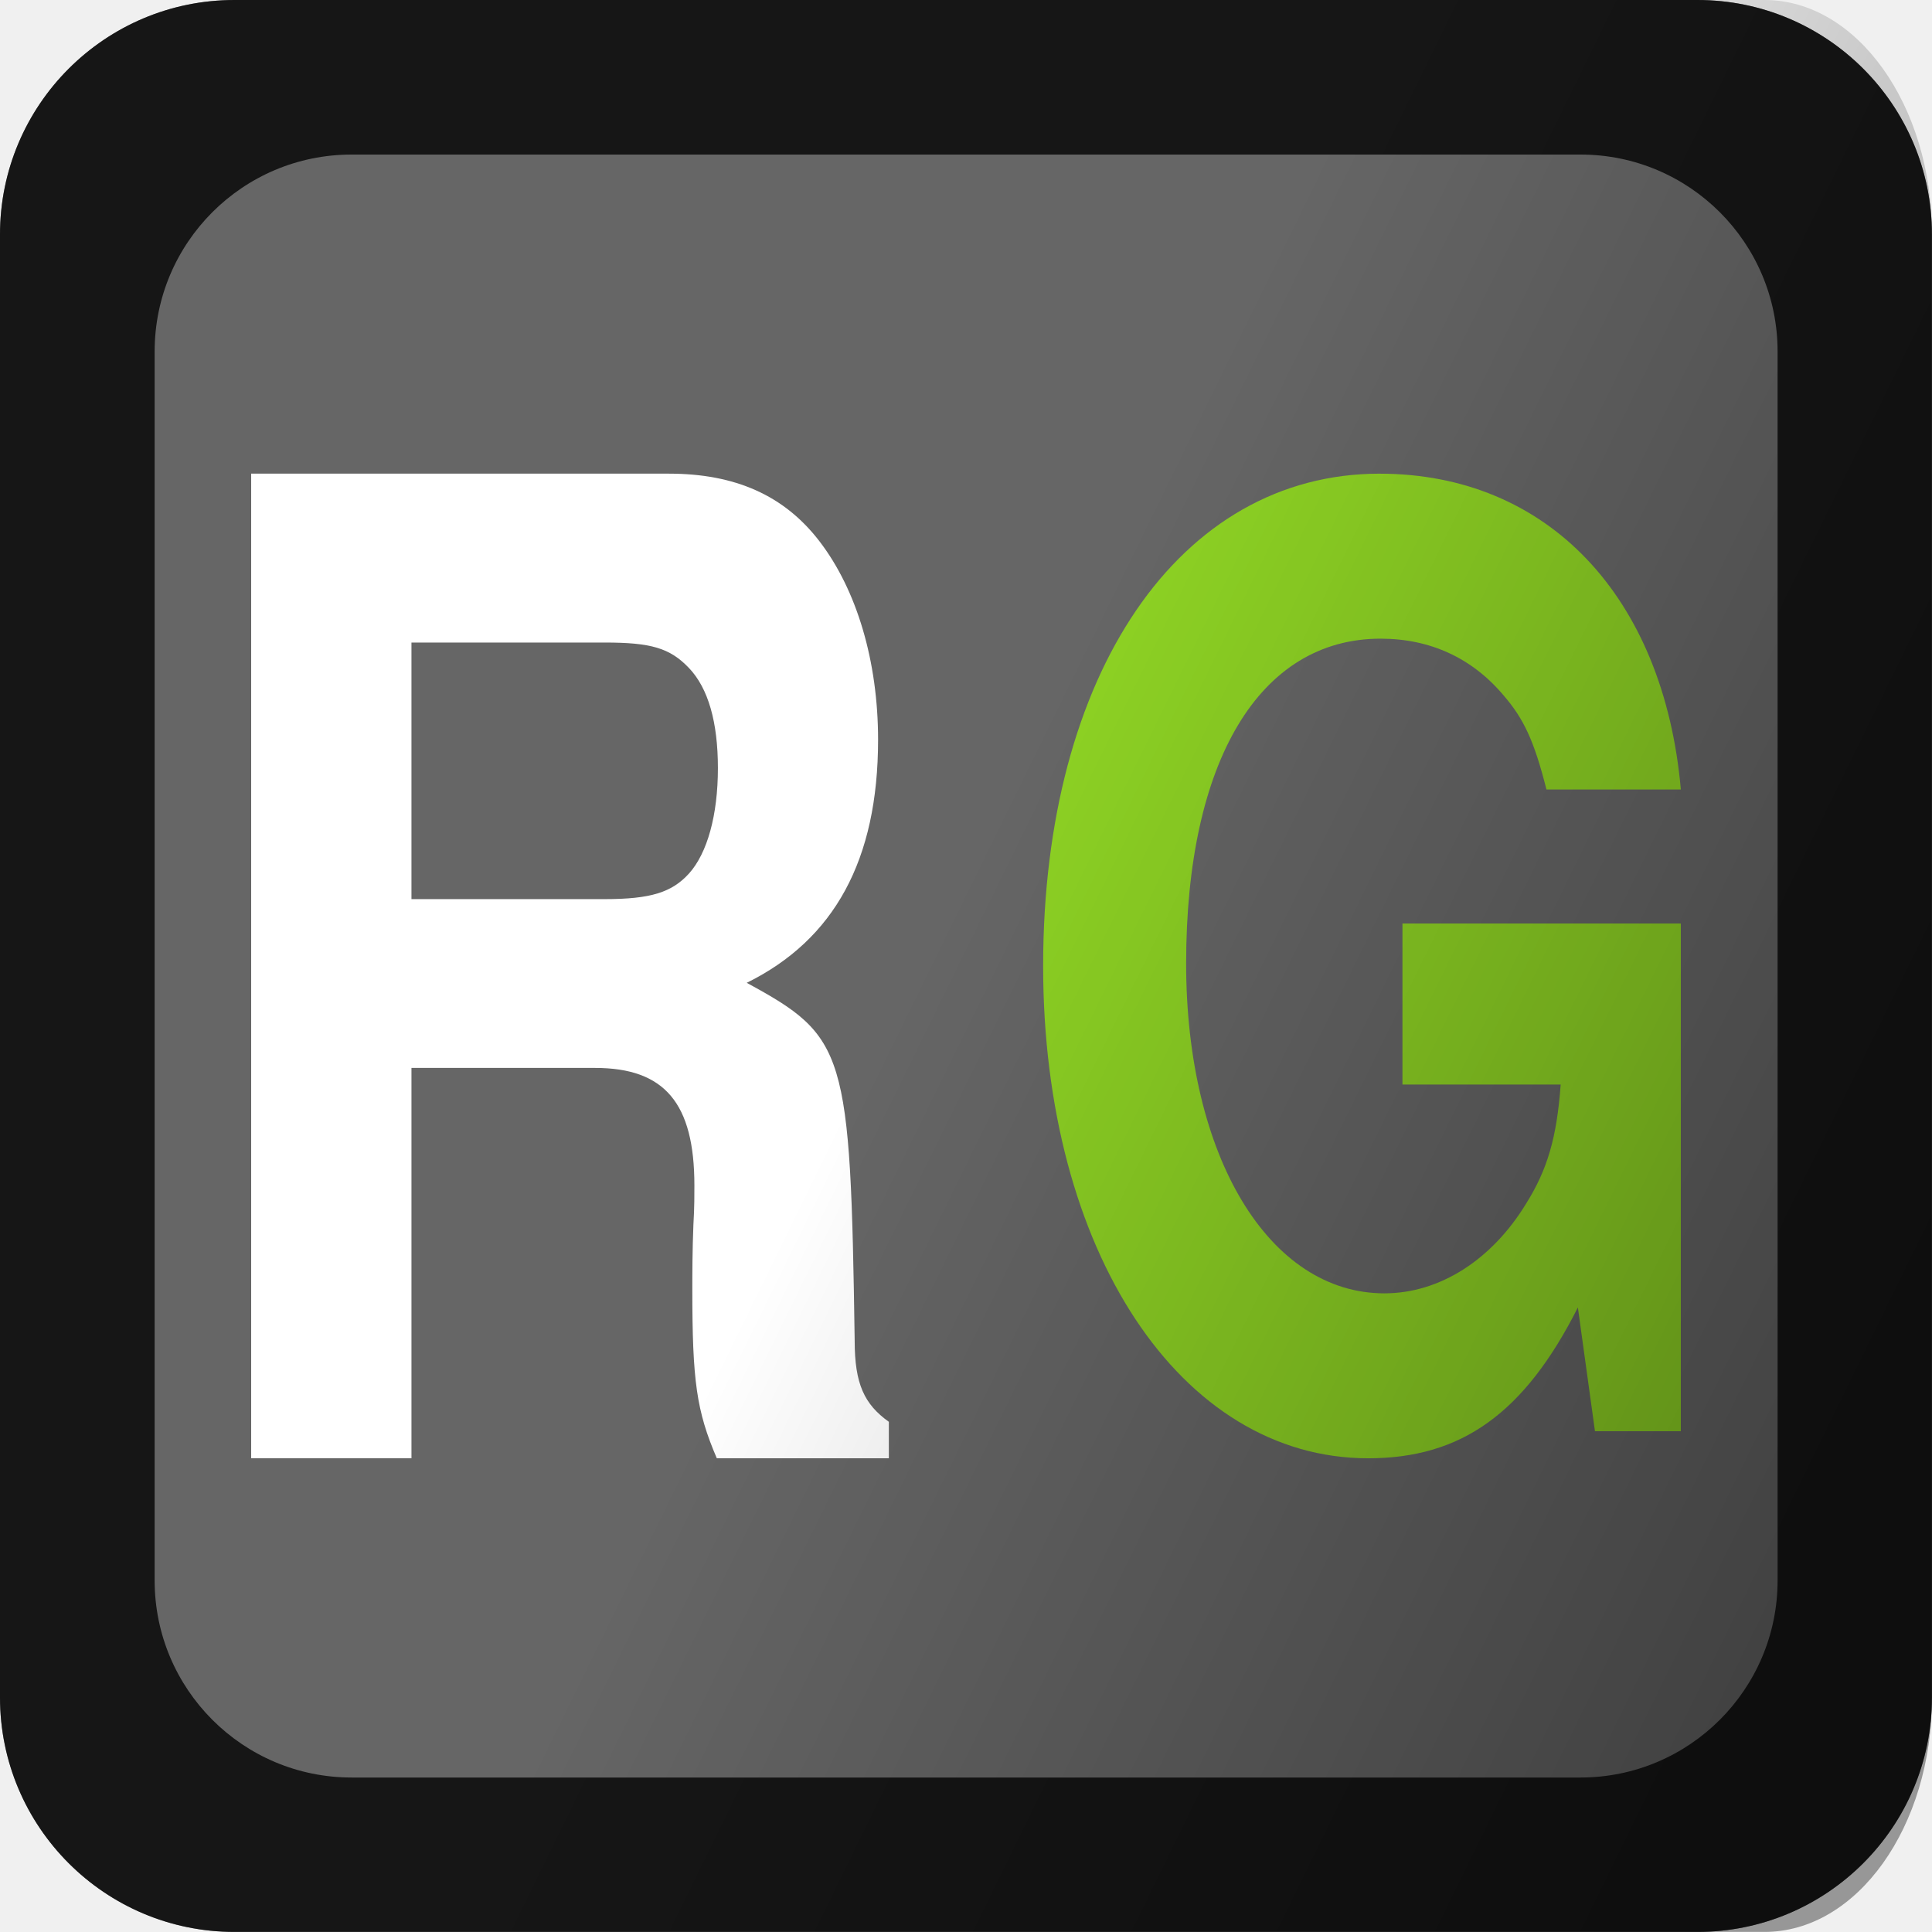
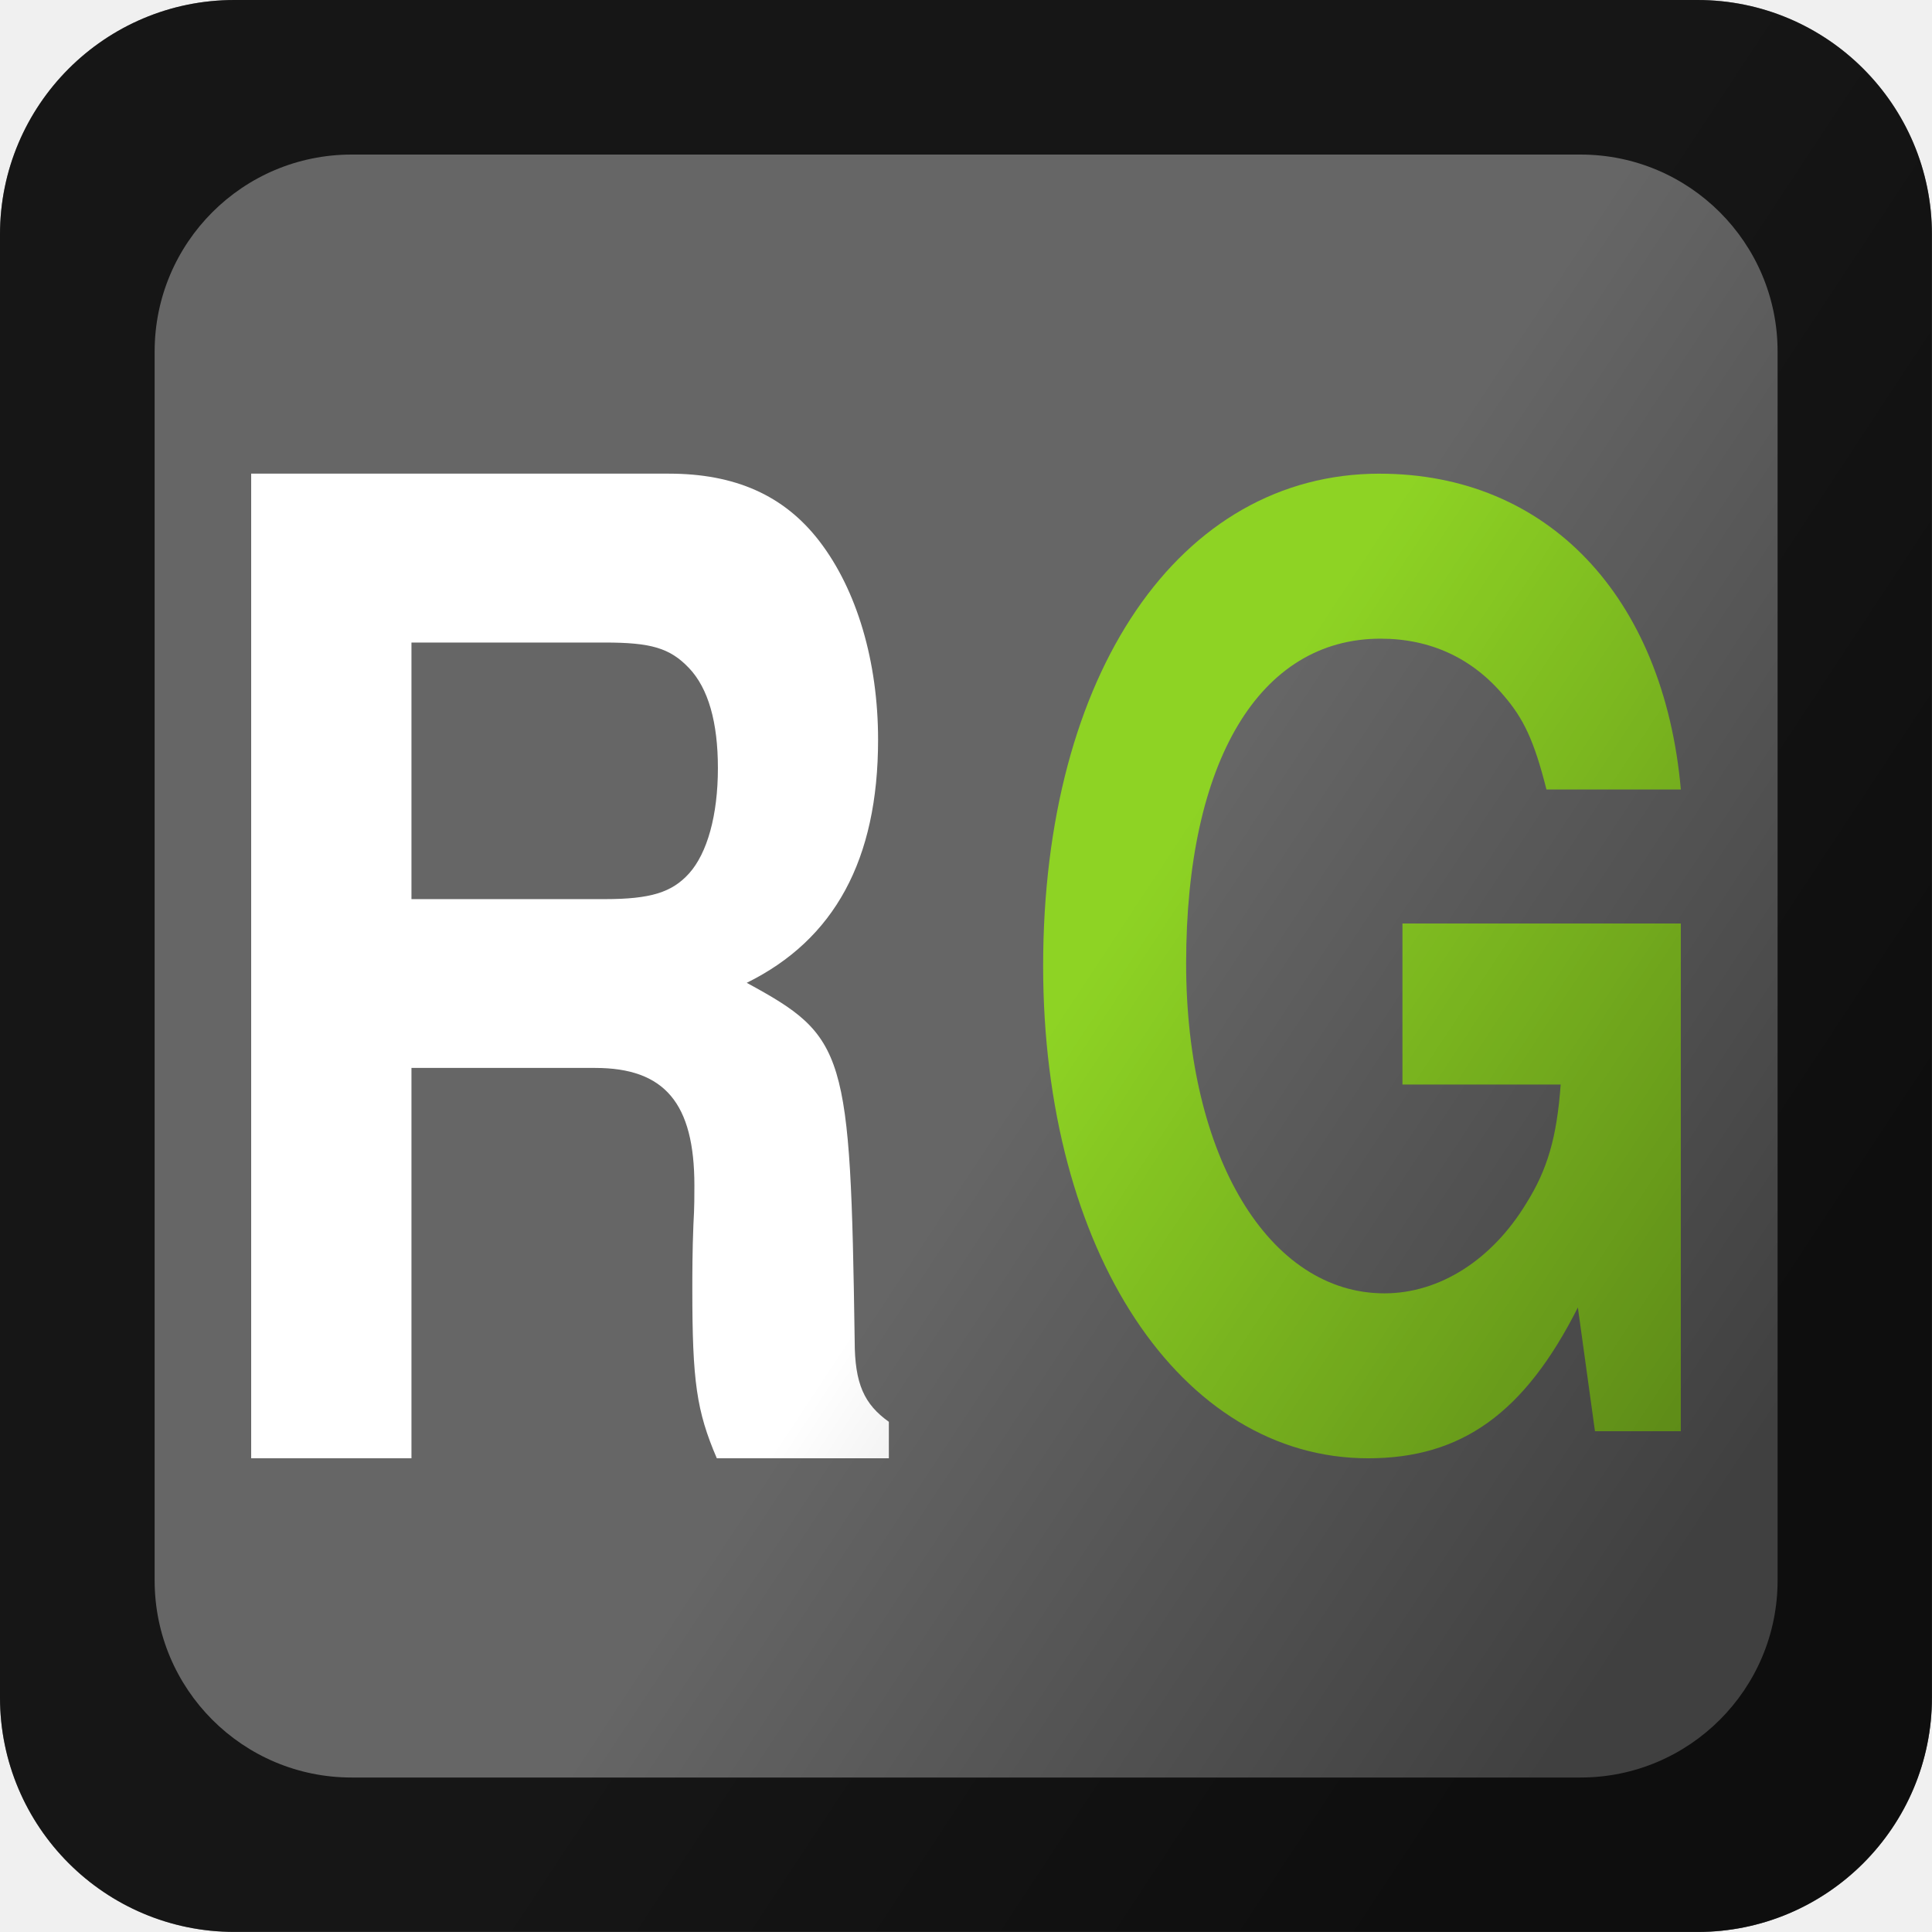
<svg xmlns="http://www.w3.org/2000/svg" viewBox="0 0 100 100">
  <defs>
-     <linearGradient y2="796.65" x2="334.29" y1="1009.5" x1="644.29" gradientTransform="matrix(.14286 0 0 .2 0-110.47)" gradientUnits="userSpaceOnUse" id="0">
+     <linearGradient y2="61.751" x2="48.727" y1="85.34" x1="84.49" gradientUnits="userSpaceOnUse" id="0">
      <stop stop-opacity=".374" />
      <stop offset="1" stop-opacity="0" />
    </linearGradient>
  </defs>
  <path d="m12.138 0c-6.702 0-12.138 5.435-12.138 12.138v75.72c0 6.702 5.435 12.138 12.138 12.138h75.72c6.702 0 12.138-5.435 12.138-12.138v-75.72c0-6.702-5.435-12.138-12.138-12.138h-75.72" fill="#666" />
  <g transform="matrix(.2 0 0 .2 1.838 0)">
    <path d="m55.813 122.59v254.81h41.483v-101.02h47.538c17.966 0 25.684 9.1 25.684 30.415 0 2.097.023 5.595-.253 10.138-.273 6.641-.282 12.912-.282 16.757 0 23.767 1.085 31.475 6.337 43.708h44.524v-9.434c-6.357-4.544-8.843-9.797-8.843-20.981-1.106-75.14-2.232-78.65-27.937-92.63 22.665-11.184 33.992-31.808 33.992-62.914 0-20.272-5.506-38.786-15.179-51.37-9.121-11.883-21.84-17.489-38.976-17.489h-108.09m41.483 43.708h50.02c11.885 0 16.851 1.375 21.826 6.618 4.975 5.243 7.463 13.998 7.463 25.881 0 12.233-2.764 22.02-7.463 27.26-4.422 4.893-9.941 6.646-21.826 6.646h-50.02v-66.41" fill="#fff" />
    <path d="m347.86 122.59c43.41 0 73.51 31.702 77.953 81.73h-34.78c-3.206-12.673-5.916-18.357-11.1-24.36-8.139-9.671-18.998-14.673-31.823-14.673-31.32 0-50.33 31.677-50.33 84.04 0 50.02 21.467 85.39 51.31 85.39 14.306 0 27.872-8.673 36.752-23.346 5.426-8.671 7.884-17.02 8.871-30.697h-40.948v-41.68h72.04v131.4h-22.22l-4.422-32.02c-13.812 27.347-30.1 39.03-54.27 39.03-48.59 0-84.12-53.703-84.12-127.41 0-75.7 35.28-127.41 87.08-127.41" fill="#8ed324" />
  </g>
  <path d="m12.138 0c-6.702 0-12.138 5.435-12.138 12.138v75.72c0 6.702 5.435 12.138 12.138 12.138h75.72c6.702 0 12.137-5.435 12.138-12.138v-75.72c0-6.702-5.435-12.138-12.138-12.138h-75.72m6.06 8h63.61c5.63 0 10.2 4.564 10.2 10.194v63.61c0 5.63-4.57 10.2-10.2 10.2h-63.61c-5.63 0-10.194-4.57-10.194-10.2v-63.61c0-5.63 4.564-10.194 10.194-10.194" fill-opacity=".784" />
-   <path d="m8.67 0c-4.787 0-8.67 5.435-8.67 12.138v75.72c0 6.702 3.882 12.138 8.67 12.138h82.66c4.787 0 8.67-5.435 8.67-12.138v-75.72c0-6.703-3.882-12.138-8.67-12.138z" fill="url(#0)" />
+   <path d="m12.14-.003c-6.702 0-12.138 5.435-12.138 12.138v75.73c0 6.702 5.435 12.138 12.138 12.137h75.72c6.702 0 12.137-5.435 12.138-12.137v-75.73c0-6.702-5.435-12.138-12.138-12.138z" fill="url(#0)" />
</svg>
